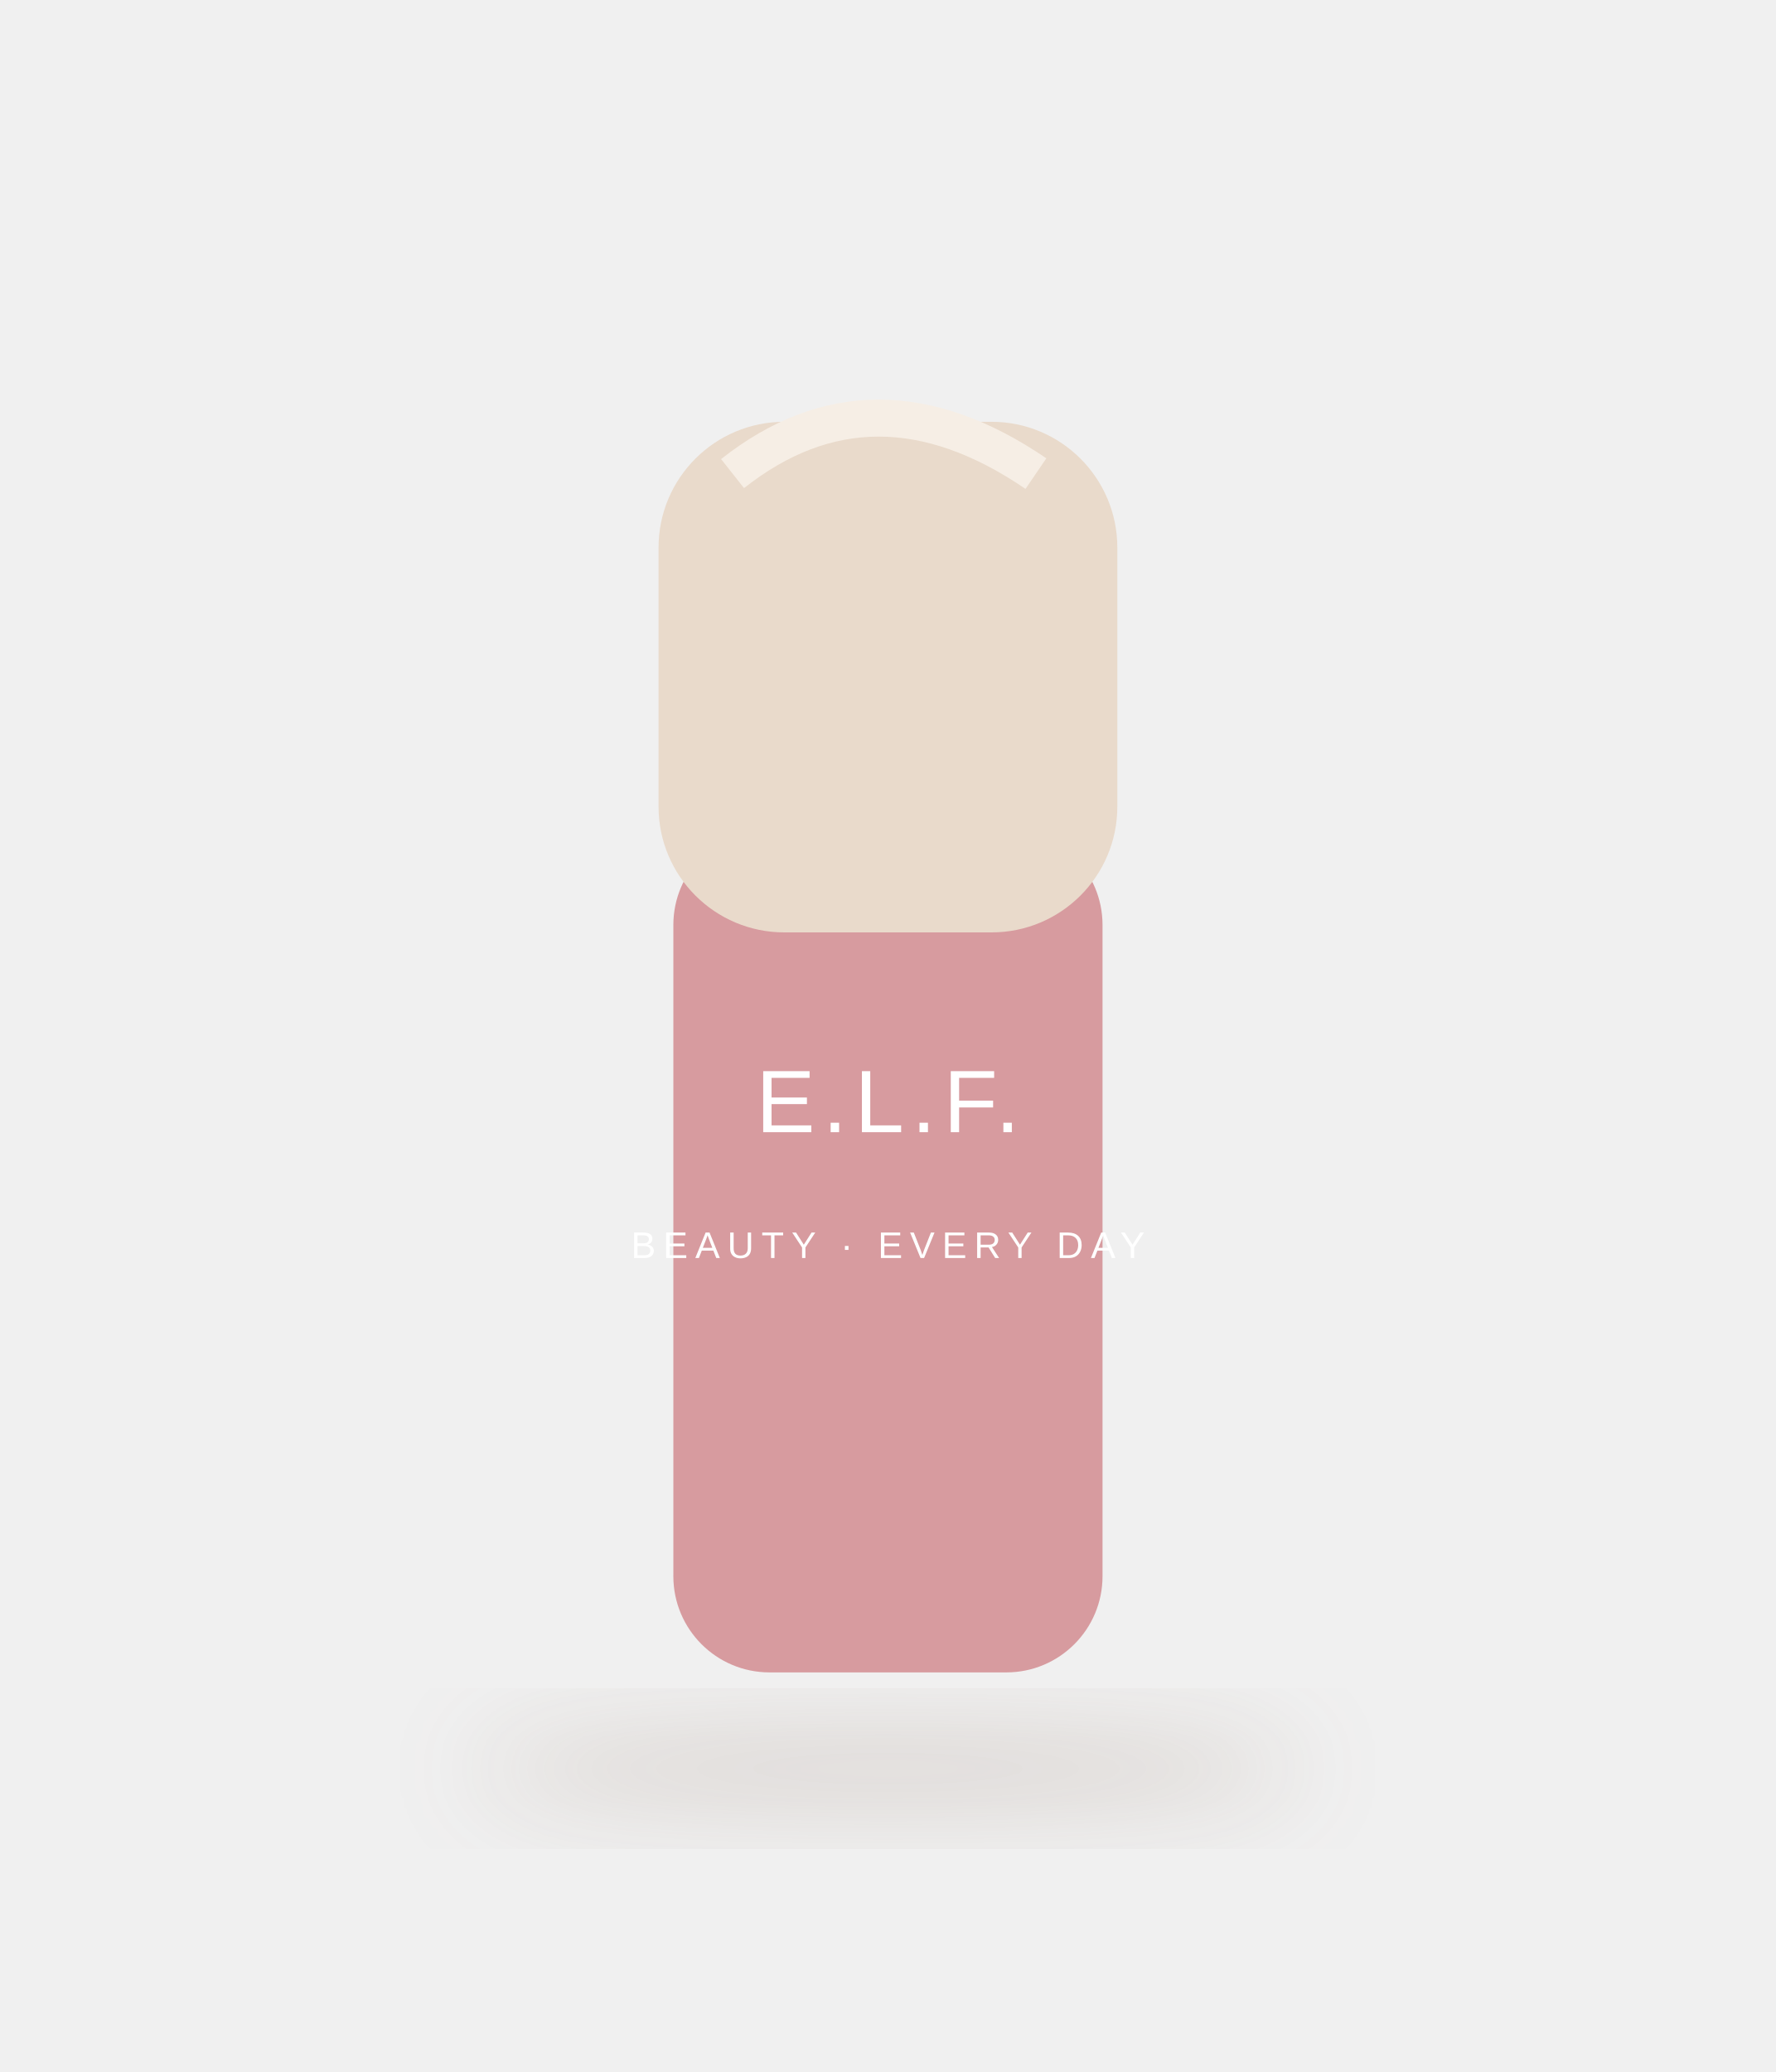
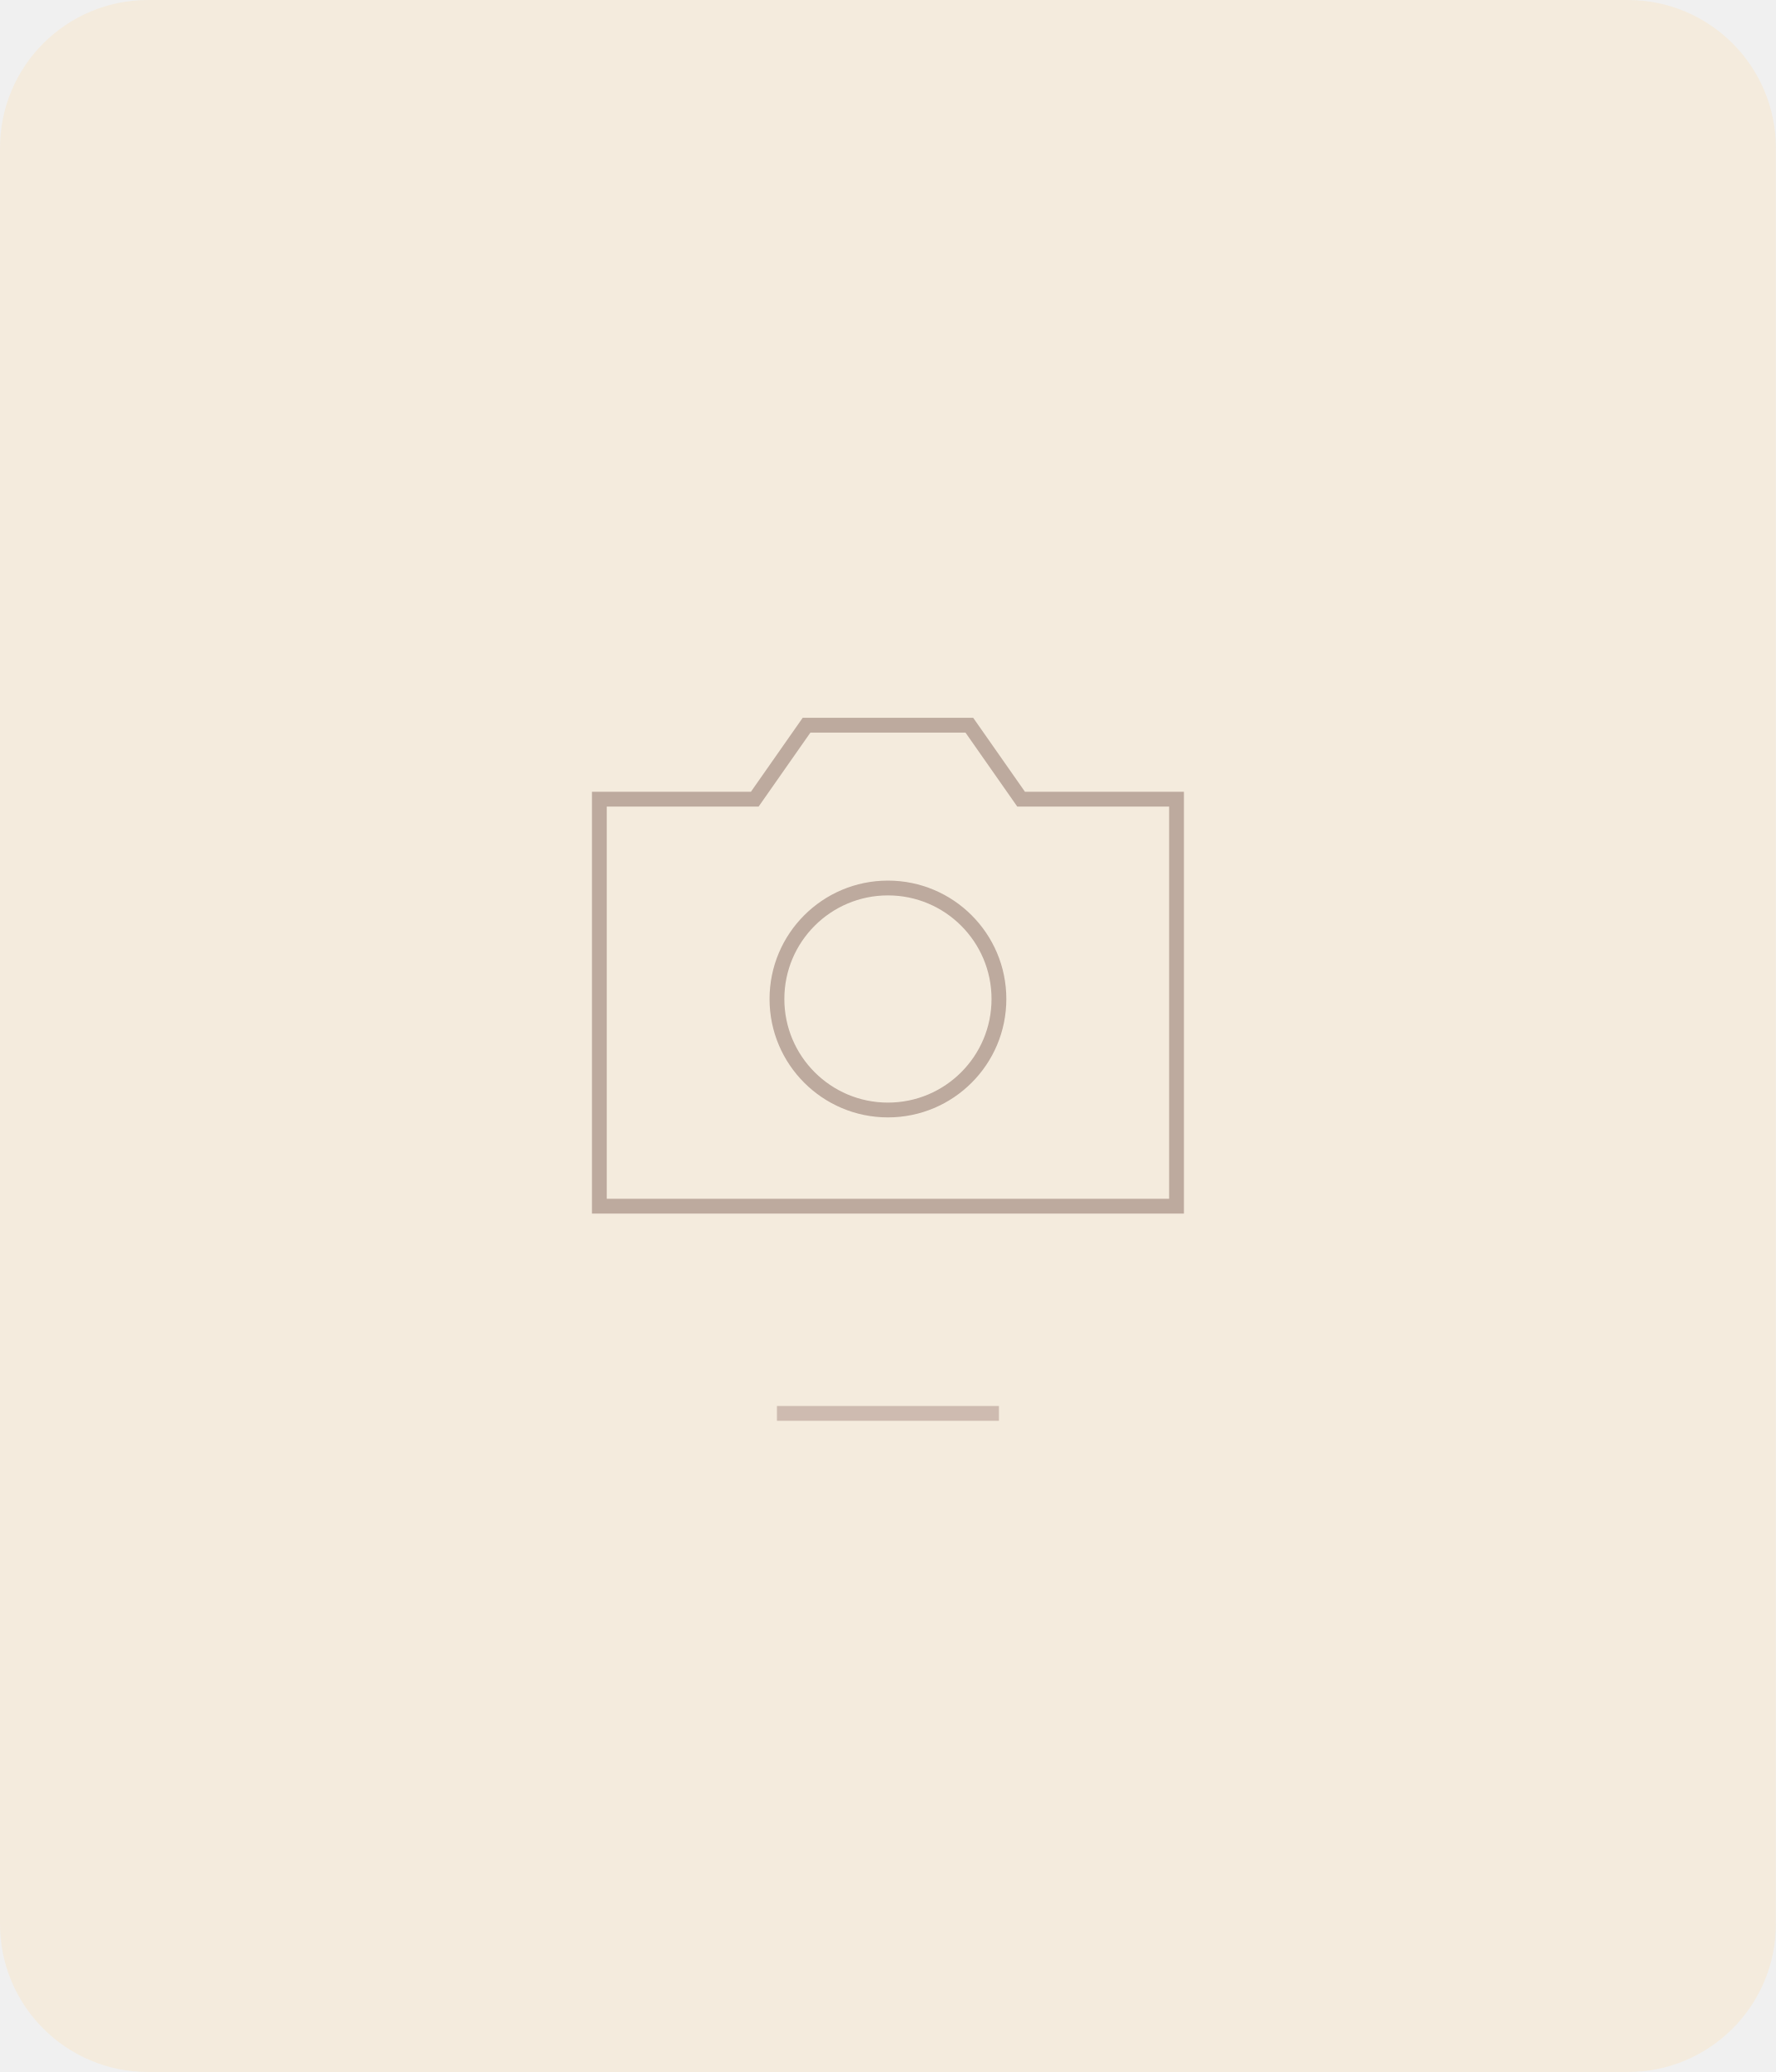
<svg xmlns="http://www.w3.org/2000/svg" width="240" height="280" viewBox="0 0 240 280">
-   <defs>
-     <filter id="s">
-       <feGaussianBlur stdDeviation="7" />
-     </filter>
-   </defs>
-   <ellipse cx="120" cy="239" rx="56" ry="9" fill="#71503a" opacity=".12" filter="url(#s)" />
-   <rect x="91" y="112" width="58" height="114" rx="13" fill="#d79b9f" />
-   <rect x="89" y="57" width="62" height="69" rx="17" fill="#e9dacb" />
-   <path d="M99 64 Q118 49 140 64" fill="none" stroke="#f6eee5" stroke-width="5" />
-   <text x="120" y="153" text-anchor="middle" font-family="Arial" font-size="12" letter-spacing="1" fill="#fff">E.L.F.</text>
-   <text x="120" y="170" text-anchor="middle" font-family="Arial" font-size="5" letter-spacing="1" fill="#fff">BEAUTY · EVERY DAY</text>
+   <rect width="240" height="280" rx="20" fill="#F4EBDD" />
+   <g fill="none" stroke="#BDAA9E" stroke-width="2">
+     <path d="M81 108h21l7-10h22l7 10h21v55H81z" />
+     <circle cx="120" cy="135" r="15" />
+   </g>
+   <path d="M105 191h30" stroke="#CEBBB0" stroke-width="2" />
</svg>
